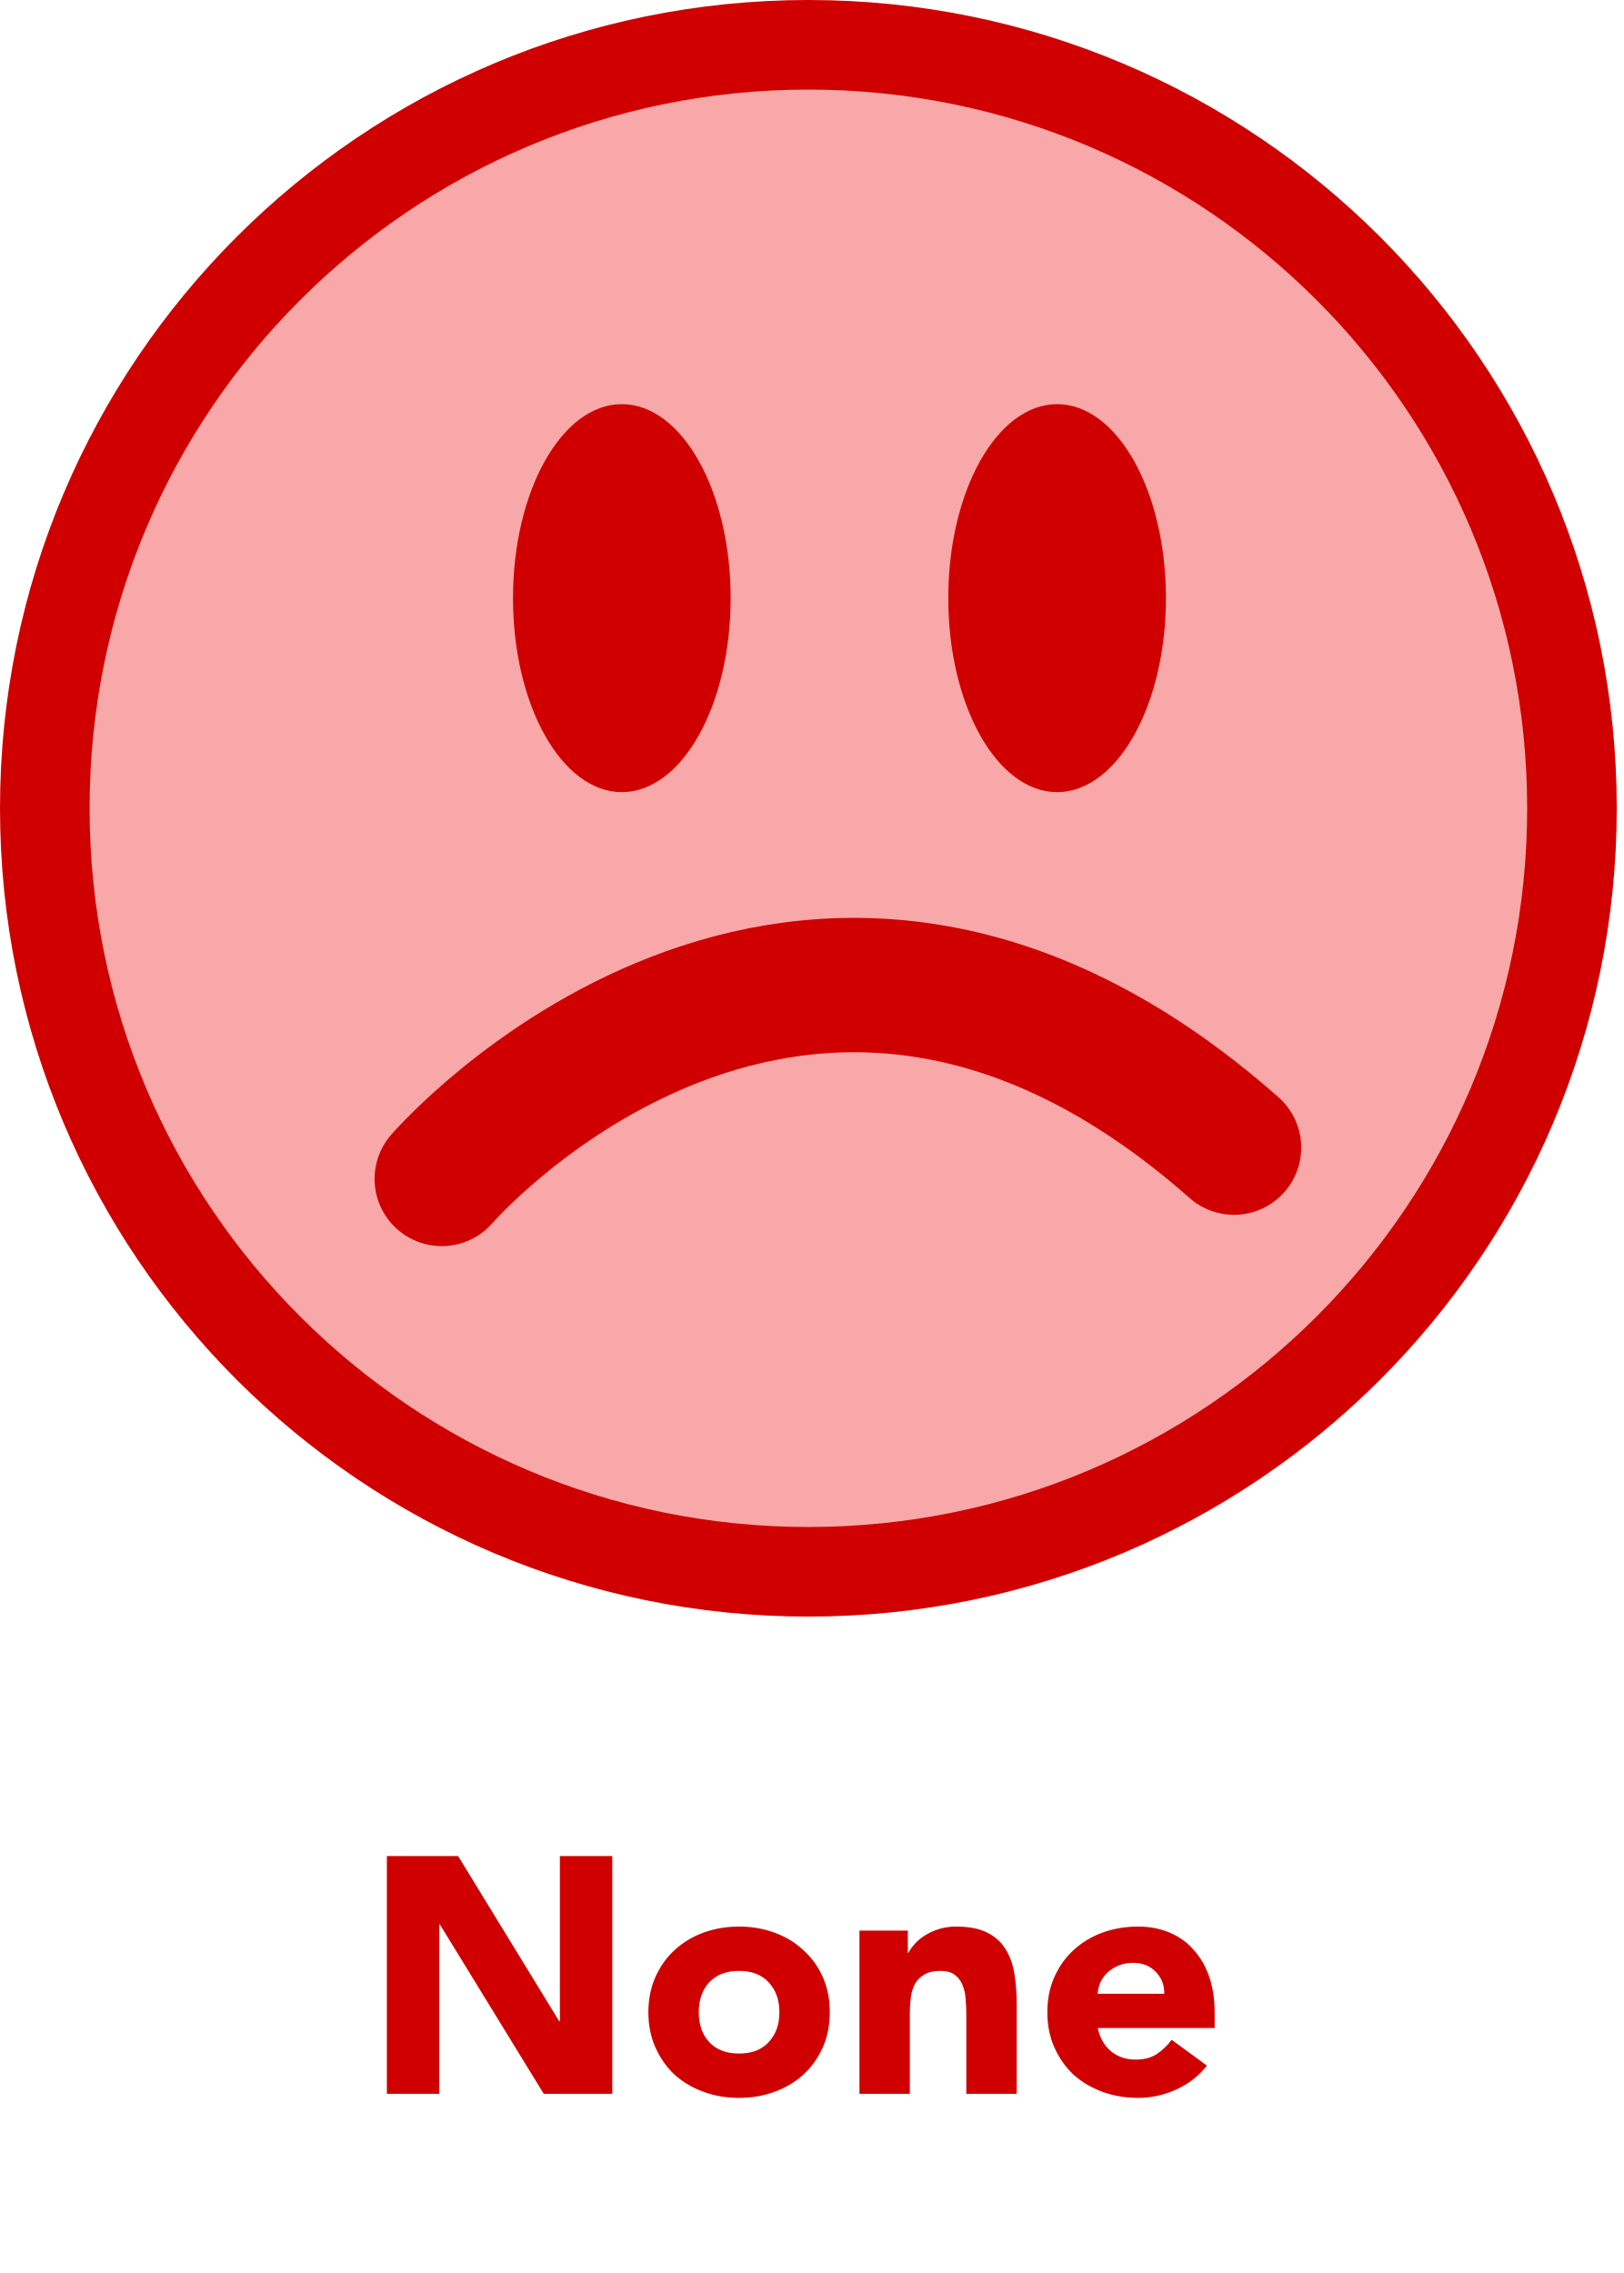
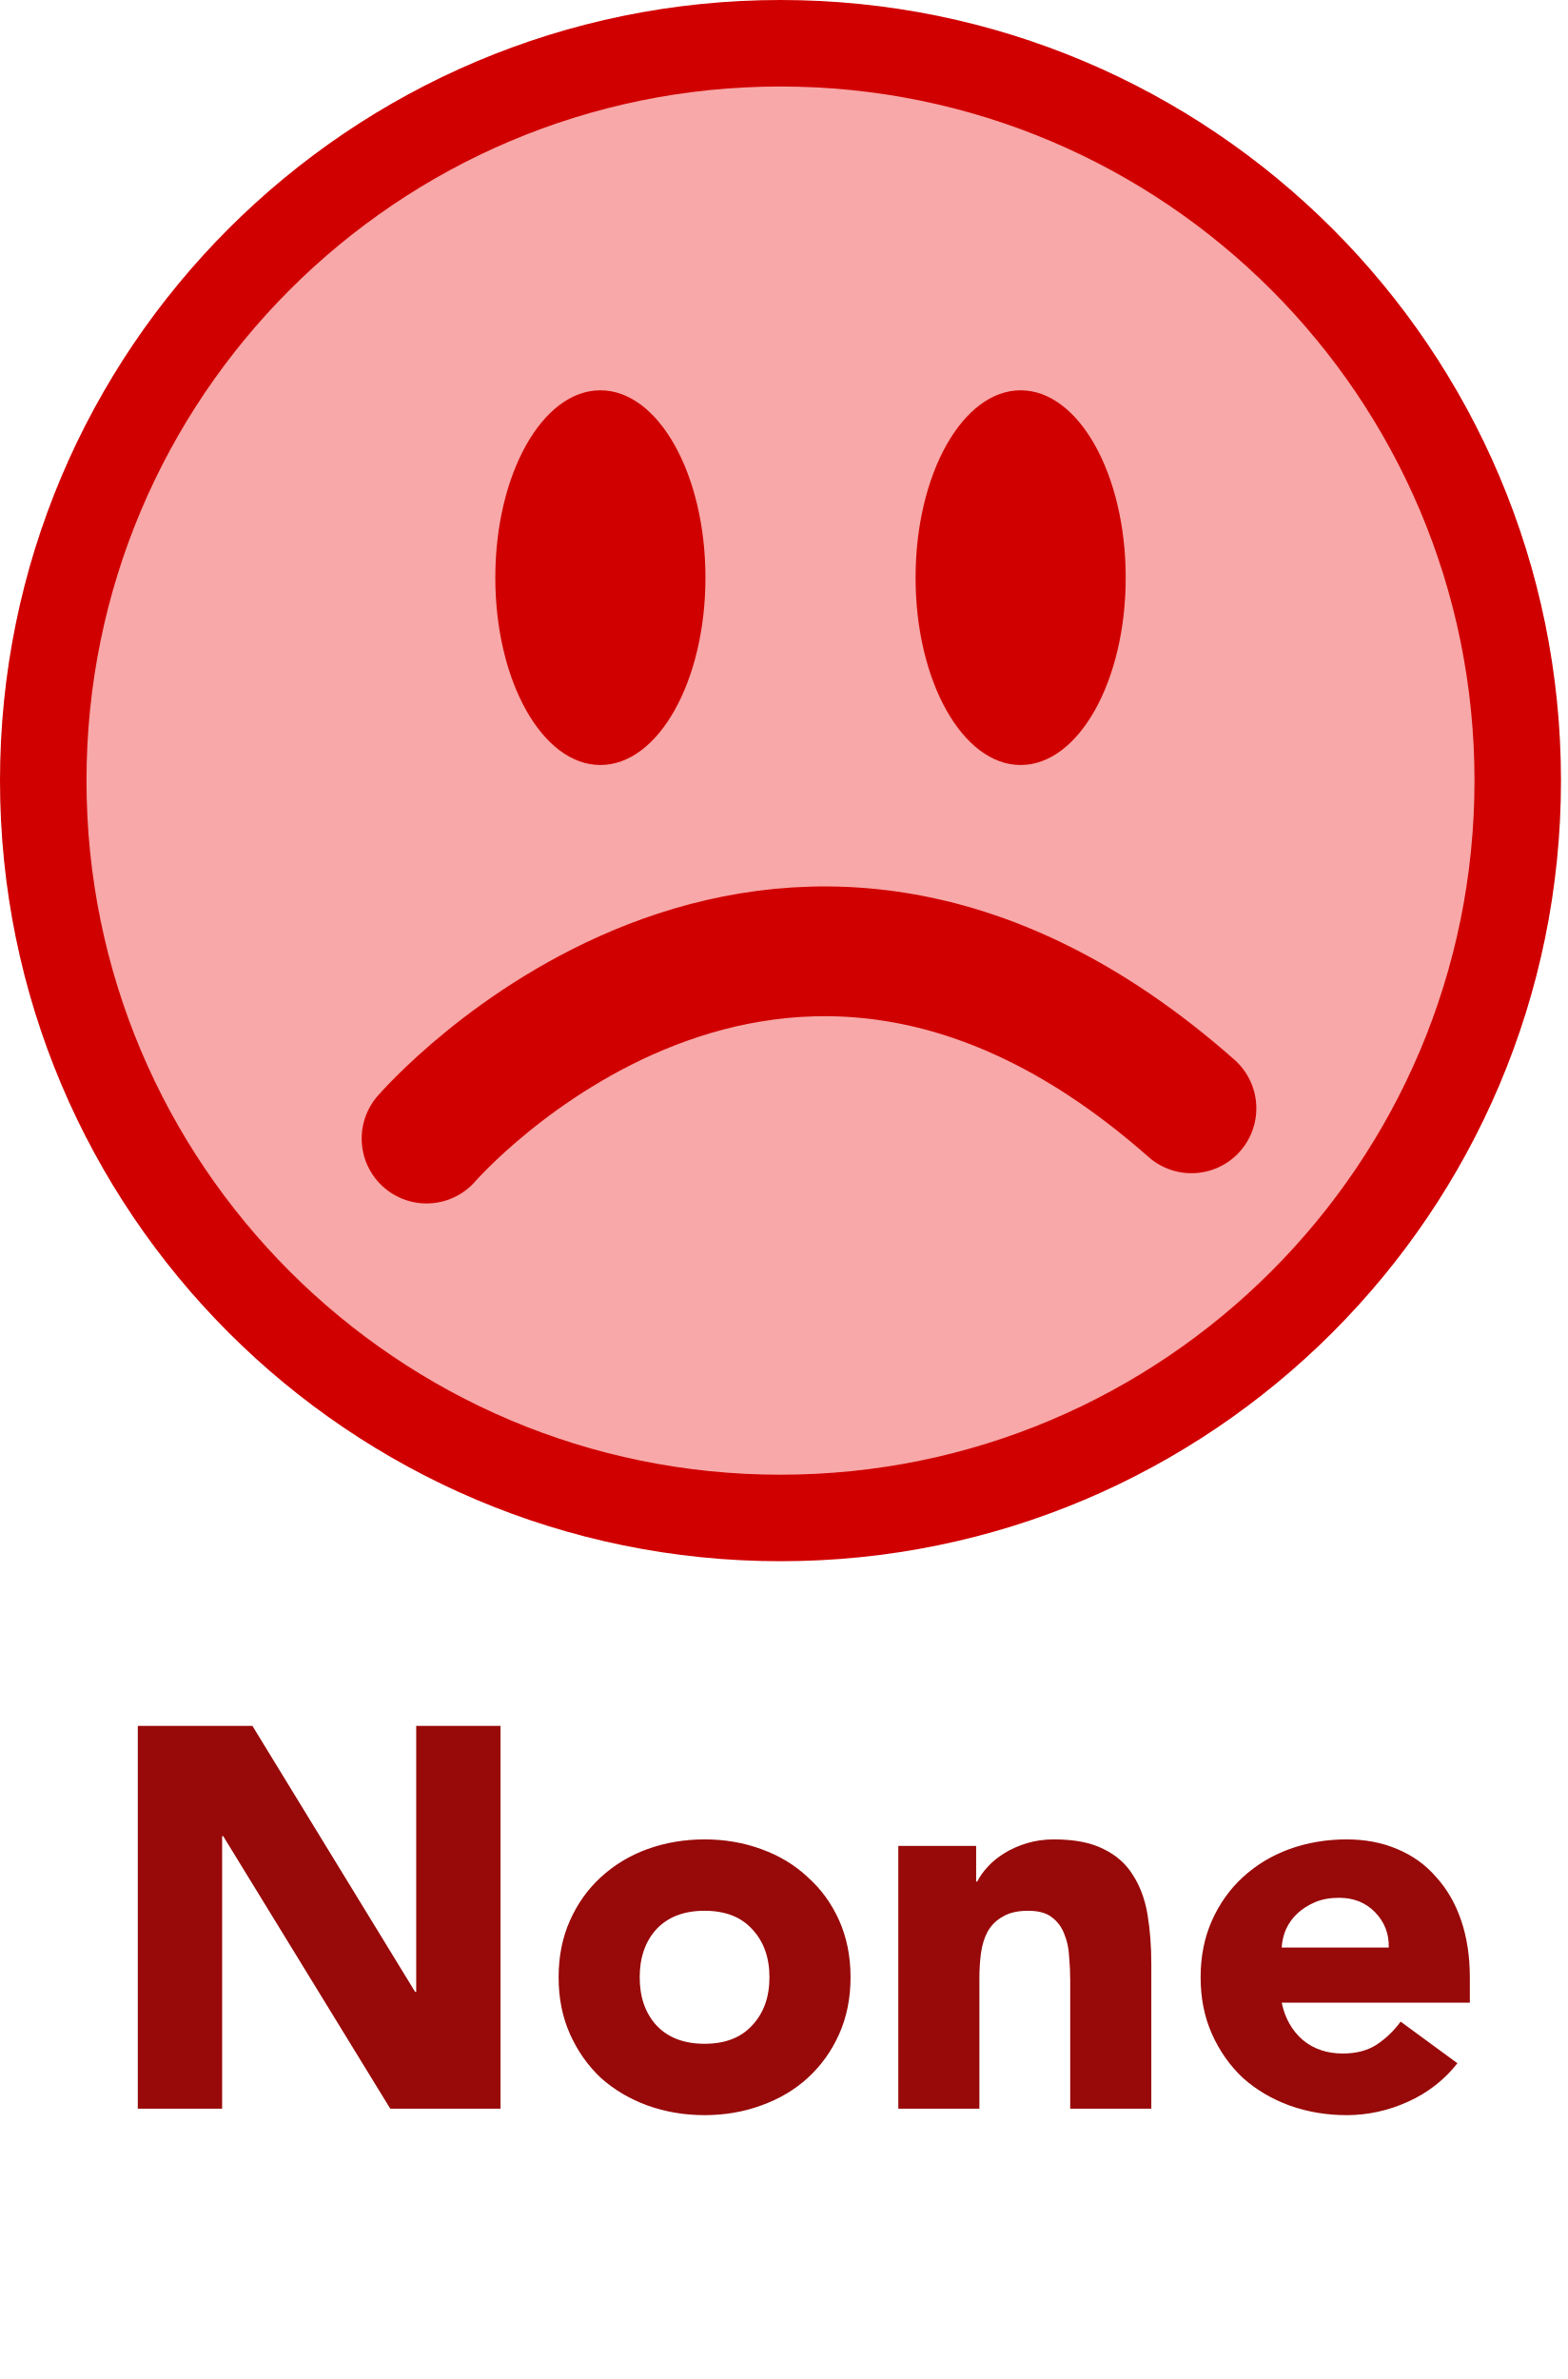
- <svg xmlns="http://www.w3.org/2000/svg" width="145" height="203" viewBox="0 0 145 203" fill="none">
+ <svg xmlns="http://www.w3.org/2000/svg" width="145" height="220" viewBox="0 0 145 220" fill="none">
  <path d="M140.375 72.187C140.375 109.846 109.846 140.375 72.187 140.375C34.529 140.375 4 109.846 4 72.187C4 34.529 34.529 4 72.187 4C109.846 4 140.375 34.529 140.375 72.187Z" fill="#F8A8A8" stroke="#D10000" stroke-width="8" />
  <path d="M110.198 102.494C71.439 68.267 39.45 105.29 39.45 105.29" stroke="#D10000" stroke-width="12" stroke-linecap="round" stroke-linejoin="round" />
  <ellipse cx="55.529" cy="53.419" rx="9.718" ry="17.325" fill="#D10000" />
  <ellipse cx="94.399" cy="53.419" rx="9.718" ry="17.325" fill="#D10000" />
-   <path d="M34.547 165.76H40.907L49.937 180.52H49.997V165.76H54.677V187H48.557L39.287 171.88H39.227V187H34.547V165.76ZM57.9 179.71C57.9 178.55 58.11 177.5 58.53 176.56C58.95 175.62 59.52 174.82 60.24 174.16C60.98 173.48 61.84 172.96 62.82 172.6C63.82 172.24 64.88 172.06 66 172.06C67.12 172.06 68.17 172.24 69.15 172.6C70.15 172.96 71.01 173.48 71.73 174.16C72.47 174.82 73.05 175.62 73.47 176.56C73.89 177.5 74.1 178.55 74.1 179.71C74.1 180.87 73.89 181.92 73.47 182.86C73.05 183.8 72.47 184.61 71.73 185.29C71.01 185.95 70.15 186.46 69.15 186.82C68.17 187.18 67.12 187.36 66 187.36C64.88 187.36 63.82 187.18 62.82 186.82C61.84 186.46 60.98 185.95 60.24 185.29C59.52 184.61 58.95 183.8 58.53 182.86C58.11 181.92 57.9 180.87 57.9 179.71ZM62.4 179.71C62.4 180.81 62.71 181.7 63.33 182.38C63.97 183.06 64.86 183.4 66 183.4C67.14 183.4 68.02 183.06 68.64 182.38C69.28 181.7 69.6 180.81 69.6 179.71C69.6 178.61 69.28 177.72 68.64 177.04C68.02 176.36 67.14 176.02 66 176.02C64.86 176.02 63.97 176.36 63.33 177.04C62.71 177.72 62.4 178.61 62.4 179.71ZM76.75 172.42H81.07V174.4H81.13C81.27 174.12 81.47 173.84 81.73 173.56C81.99 173.28 82.3 173.03 82.66 172.81C83.02 172.59 83.43 172.41 83.89 172.27C84.35 172.13 84.85 172.06 85.39 172.06C86.53 172.06 87.45 172.24 88.15 172.6C88.85 172.94 89.39 173.42 89.77 174.04C90.17 174.66 90.44 175.39 90.58 176.23C90.72 177.07 90.79 177.98 90.79 178.96V187H86.29V179.86C86.29 179.44 86.27 179.01 86.23 178.57C86.21 178.11 86.12 177.69 85.96 177.31C85.82 176.93 85.59 176.62 85.27 176.38C84.97 176.14 84.53 176.02 83.95 176.02C83.37 176.02 82.9 176.13 82.54 176.35C82.18 176.55 81.9 176.83 81.7 177.19C81.52 177.53 81.4 177.92 81.34 178.36C81.28 178.8 81.25 179.26 81.25 179.74V187H76.75V172.42ZM107.777 184.48C107.057 185.4 106.147 186.11 105.047 186.61C103.947 187.11 102.807 187.36 101.627 187.36C100.507 187.36 99.447 187.18 98.447 186.82C97.467 186.46 96.607 185.95 95.867 185.29C95.147 184.61 94.577 183.8 94.157 182.86C93.737 181.92 93.527 180.87 93.527 179.71C93.527 178.55 93.737 177.5 94.157 176.56C94.577 175.62 95.147 174.82 95.867 174.16C96.607 173.48 97.467 172.96 98.447 172.6C99.447 172.24 100.507 172.06 101.627 172.06C102.667 172.06 103.607 172.24 104.447 172.6C105.307 172.96 106.027 173.48 106.607 174.16C107.207 174.82 107.667 175.62 107.987 176.56C108.307 177.5 108.467 178.55 108.467 179.71V181.12H98.027C98.207 181.98 98.597 182.67 99.197 183.19C99.797 183.69 100.537 183.94 101.417 183.94C102.157 183.94 102.777 183.78 103.277 183.46C103.797 183.12 104.247 182.69 104.627 182.17L107.777 184.48ZM103.967 178.06C103.987 177.3 103.737 176.65 103.217 176.11C102.697 175.57 102.027 175.3 101.207 175.3C100.707 175.3 100.267 175.38 99.887 175.54C99.507 175.7 99.177 175.91 98.897 176.17C98.637 176.41 98.427 176.7 98.267 177.04C98.127 177.36 98.047 177.7 98.027 178.06H103.967Z" fill="#D10000" />
+   <path d="M12.745 159.6H23.345L38.395 184.2H38.495V159.6H46.294V195H36.094L20.645 169.8H20.544V195H12.745V159.6ZM51.666 182.85C51.666 180.917 52.016 179.167 52.716 177.6C53.416 176.033 54.366 174.7 55.566 173.6C56.799 172.467 58.233 171.6 59.866 171C61.533 170.4 63.299 170.1 65.166 170.1C67.033 170.1 68.783 170.4 70.416 171C72.083 171.6 73.516 172.467 74.716 173.6C75.949 174.7 76.916 176.033 77.616 177.6C78.316 179.167 78.666 180.917 78.666 182.85C78.666 184.783 78.316 186.533 77.616 188.1C76.916 189.667 75.949 191.017 74.716 192.15C73.516 193.25 72.083 194.1 70.416 194.7C68.783 195.3 67.033 195.6 65.166 195.6C63.299 195.6 61.533 195.3 59.866 194.7C58.233 194.1 56.799 193.25 55.566 192.15C54.366 191.017 53.416 189.667 52.716 188.1C52.016 186.533 51.666 184.783 51.666 182.85ZM59.166 182.85C59.166 184.683 59.683 186.167 60.716 187.3C61.783 188.433 63.266 189 65.166 189C67.066 189 68.533 188.433 69.566 187.3C70.633 186.167 71.166 184.683 71.166 182.85C71.166 181.017 70.633 179.533 69.566 178.4C68.533 177.267 67.066 176.7 65.166 176.7C63.266 176.7 61.783 177.267 60.716 178.4C59.683 179.533 59.166 181.017 59.166 182.85ZM83.084 170.7H90.284V174H90.384C90.617 173.533 90.95 173.067 91.384 172.6C91.817 172.133 92.334 171.717 92.934 171.35C93.534 170.983 94.217 170.683 94.984 170.45C95.75 170.217 96.584 170.1 97.484 170.1C99.384 170.1 100.917 170.4 102.084 171C103.25 171.567 104.15 172.367 104.784 173.4C105.45 174.433 105.9 175.65 106.134 177.05C106.367 178.45 106.484 179.967 106.484 181.6V195H98.984V183.1C98.984 182.4 98.95 181.683 98.884 180.95C98.85 180.183 98.7 179.483 98.434 178.85C98.2 178.217 97.817 177.7 97.284 177.3C96.784 176.9 96.05 176.7 95.084 176.7C94.117 176.7 93.334 176.883 92.734 177.25C92.134 177.583 91.667 178.05 91.334 178.65C91.034 179.217 90.834 179.867 90.734 180.6C90.634 181.333 90.584 182.1 90.584 182.9V195H83.084V170.7ZM134.795 190.8C133.595 192.333 132.078 193.517 130.245 194.35C128.411 195.183 126.511 195.6 124.545 195.6C122.678 195.6 120.911 195.3 119.245 194.7C117.611 194.1 116.178 193.25 114.945 192.15C113.745 191.017 112.795 189.667 112.095 188.1C111.395 186.533 111.045 184.783 111.045 182.85C111.045 180.917 111.395 179.167 112.095 177.6C112.795 176.033 113.745 174.7 114.945 173.6C116.178 172.467 117.611 171.6 119.245 171C120.911 170.4 122.678 170.1 124.545 170.1C126.278 170.1 127.845 170.4 129.245 171C130.678 171.6 131.878 172.467 132.845 173.6C133.845 174.7 134.611 176.033 135.145 177.6C135.678 179.167 135.945 180.917 135.945 182.85V185.2H118.545C118.845 186.633 119.495 187.783 120.495 188.65C121.495 189.483 122.728 189.9 124.195 189.9C125.428 189.9 126.461 189.633 127.295 189.1C128.161 188.533 128.911 187.817 129.545 186.95L134.795 190.8ZM128.445 180.1C128.478 178.833 128.061 177.75 127.195 176.85C126.328 175.95 125.211 175.5 123.845 175.5C123.011 175.5 122.278 175.633 121.645 175.9C121.011 176.167 120.461 176.517 119.995 176.95C119.561 177.35 119.211 177.833 118.945 178.4C118.711 178.933 118.578 179.5 118.545 180.1H128.445Z" fill="#980909" />
</svg>
